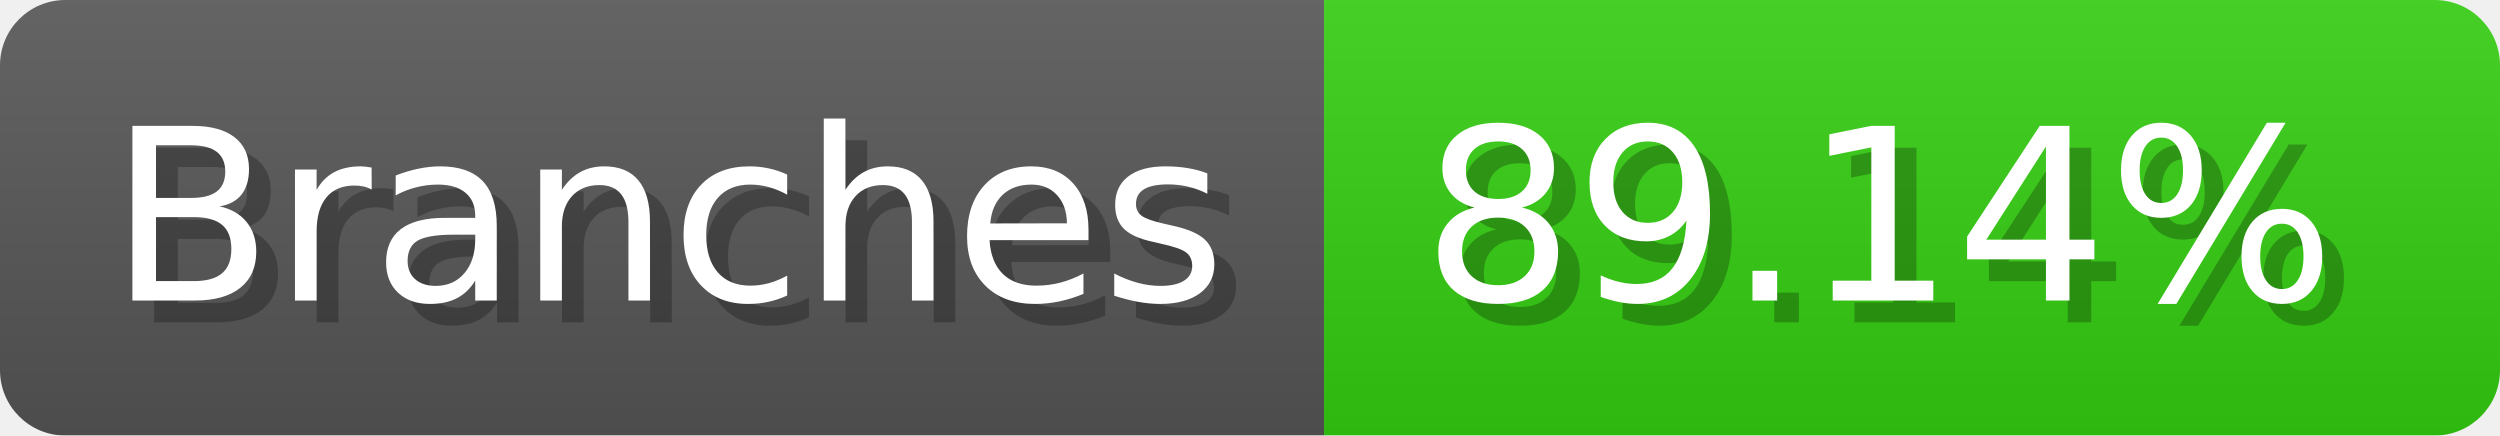
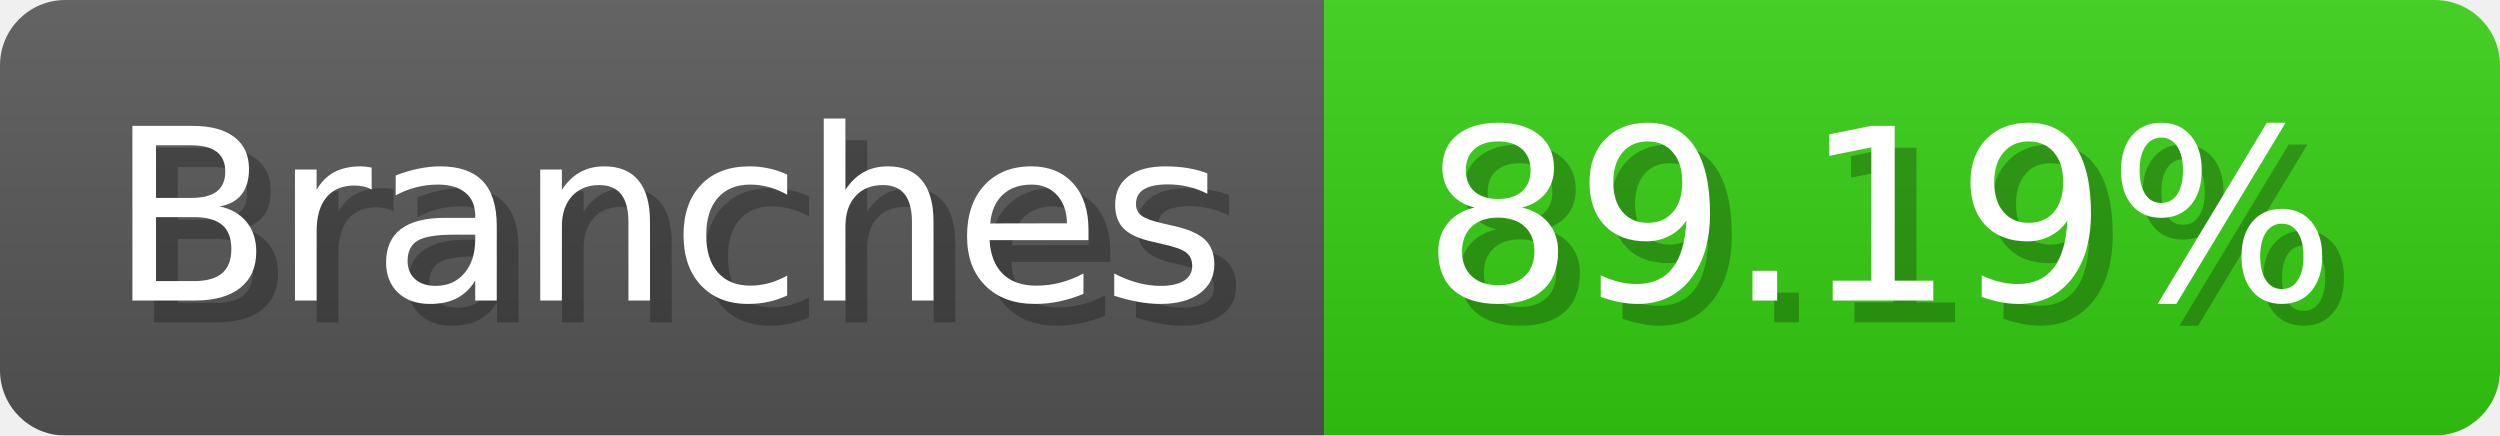
- <svg xmlns="http://www.w3.org/2000/svg" width="114.8" height="20" viewBox="0 0 1148 200" role="img" aria-label="Branches: 89.14%">
+ <svg xmlns="http://www.w3.org/2000/svg" width="114.8" height="20" viewBox="0 0 1148 200" role="img" aria-label="Branches: 89.19%">
  <linearGradient id="a" x2="0" y2="100%">
    <stop offset="0" stop-opacity=".1" stop-color="#EEE" />
    <stop offset="1" stop-opacity=".1" />
  </linearGradient>
  <mask id="m">
    <rect width="1148" height="200" rx="30" fill="#FFF" />
  </mask>
  <g mask="url(#m)">
    <rect width="608" height="200" fill="#555" />
    <rect width="540" height="200" fill="#3C1" x="608" />
    <rect width="1148" height="200" fill="url(#a)" />
  </g>
  <g aria-hidden="true" fill="#fff" text-anchor="start" font-family="Verdana,DejaVu Sans,sans-serif" font-size="110">
    <text x="60" y="148" textLength="508" fill="#000" opacity="0.25">Branches</text>
    <text x="50" y="138" textLength="508">Branches</text>
-     <text x="663" y="148" textLength="440" fill="#000" opacity="0.25">89.14%</text>
-     <text x="653" y="138" textLength="440">89.14%</text>
+     <text x="663" y="148" textLength="440" fill="#000" opacity="0.25">89.19%</text>
+     <text x="653" y="138" textLength="440">89.19%</text>
  </g>
</svg>
